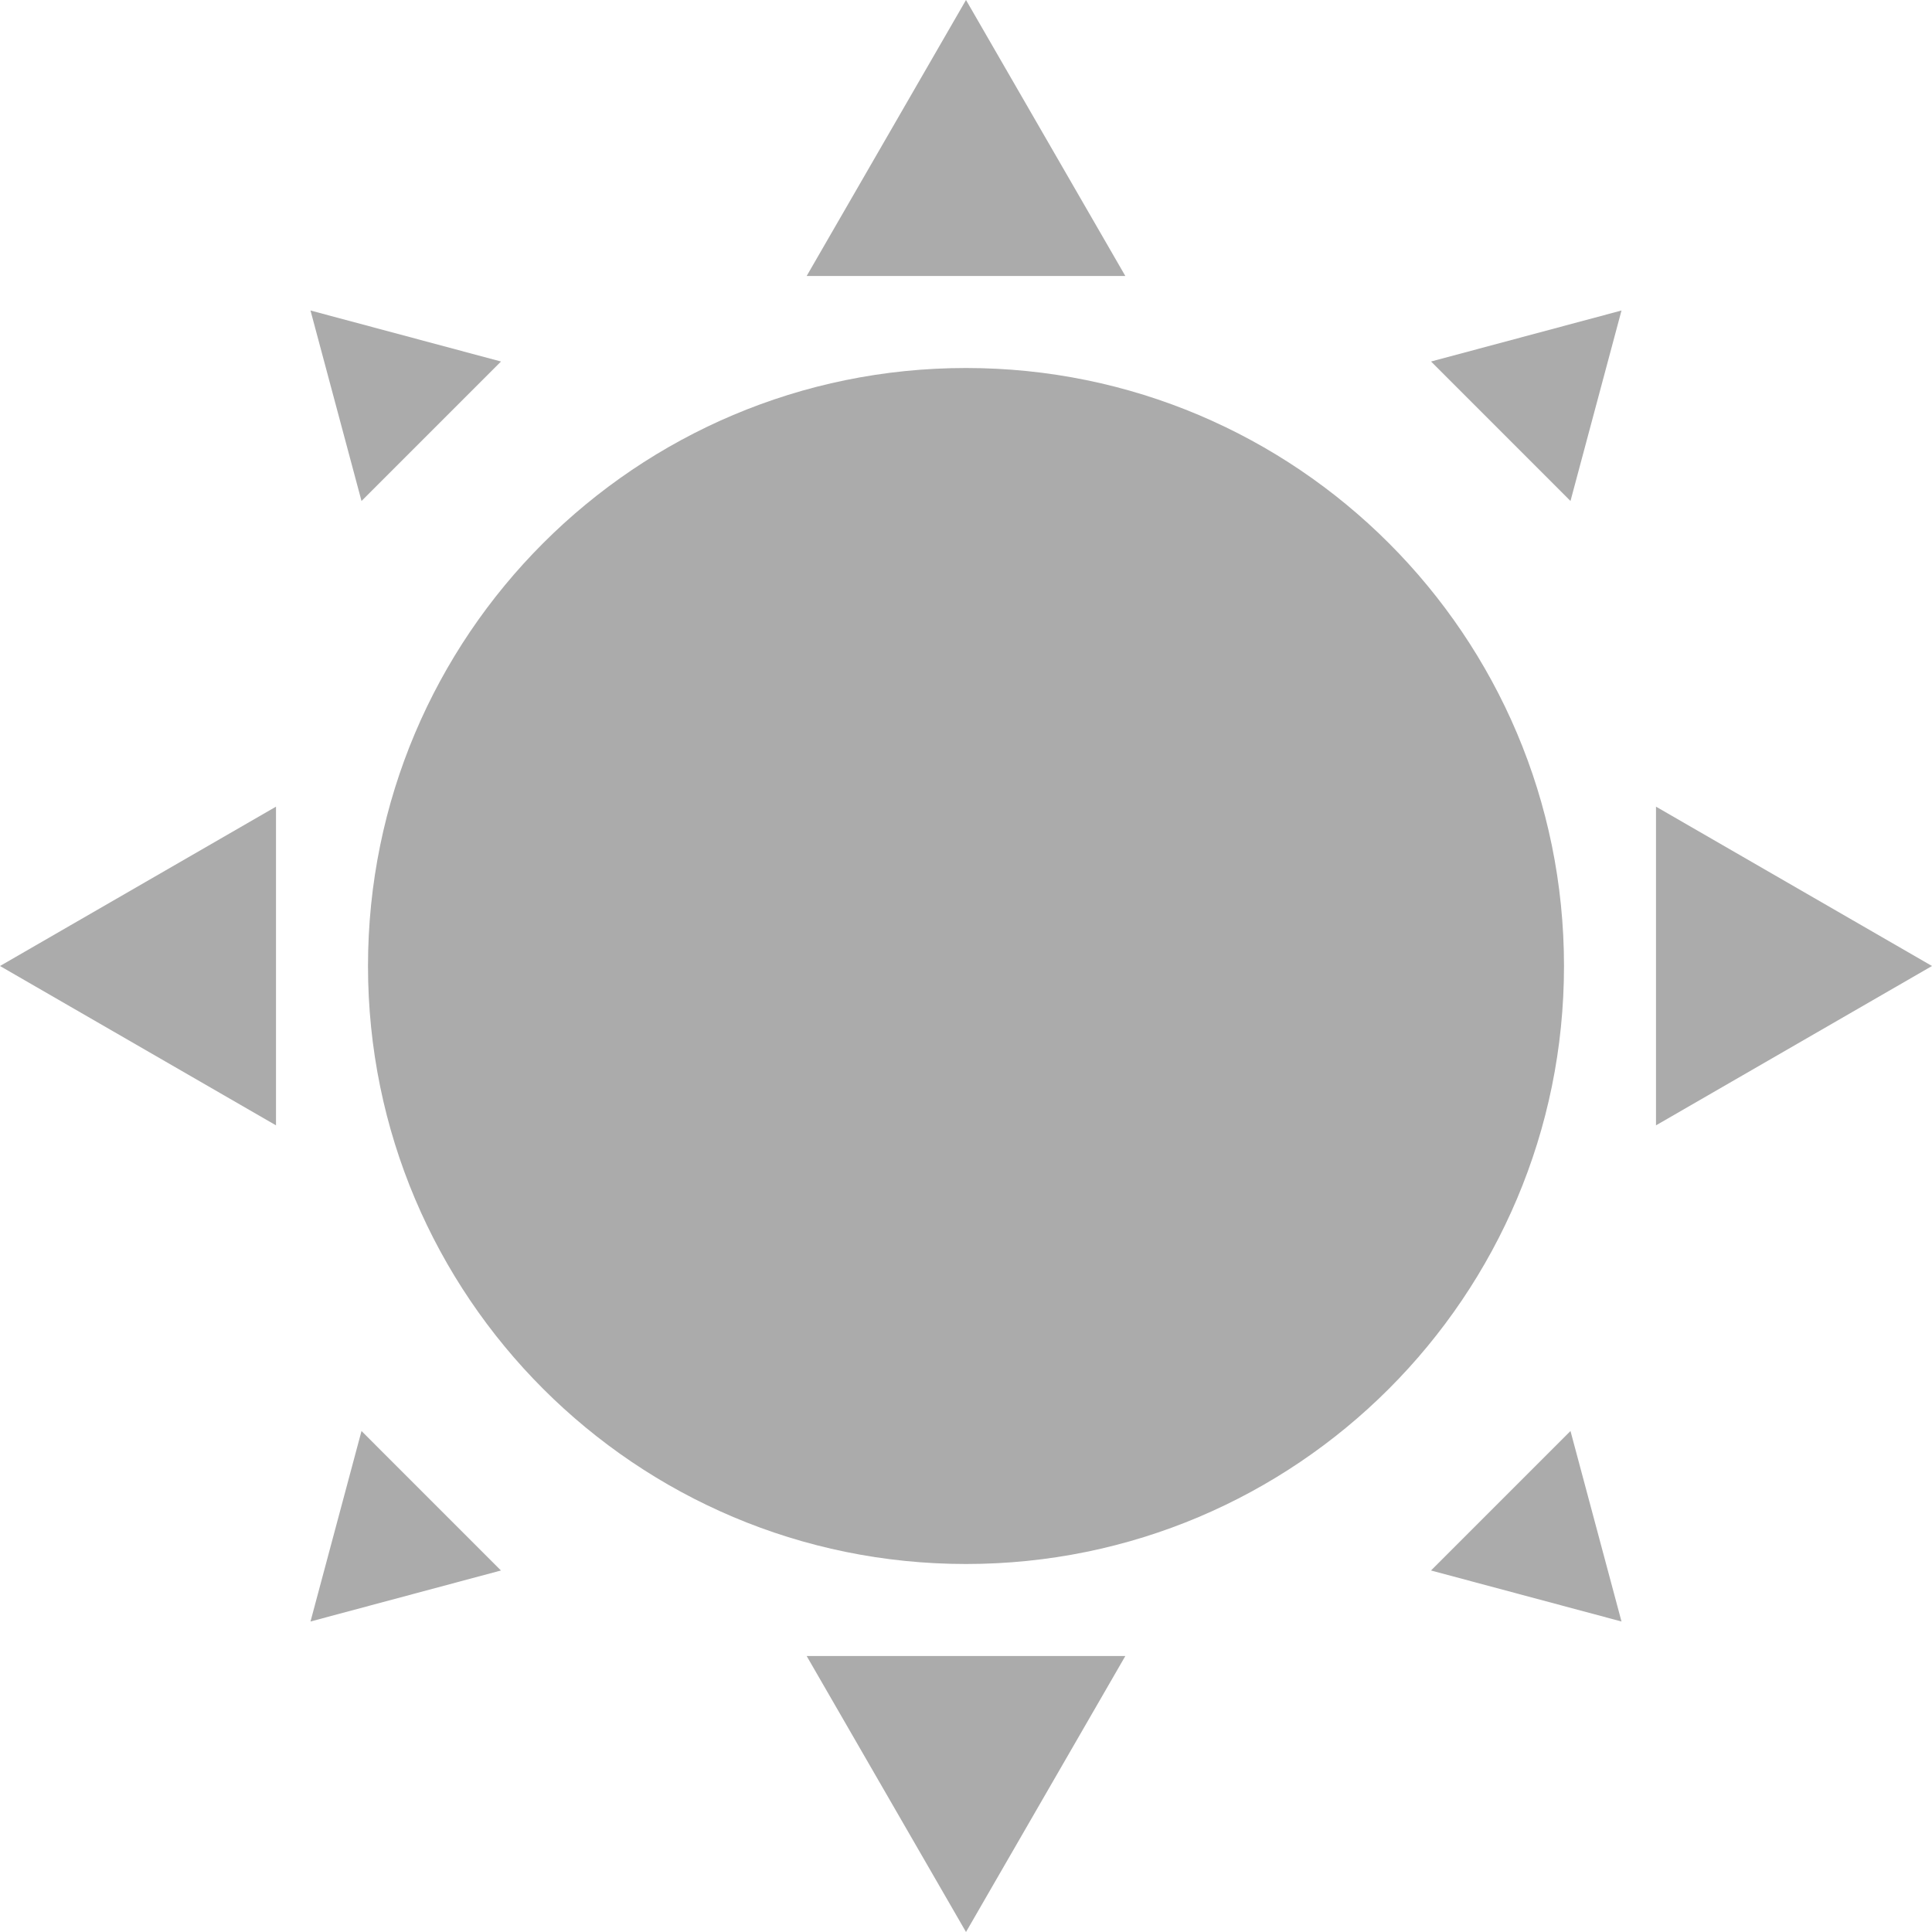
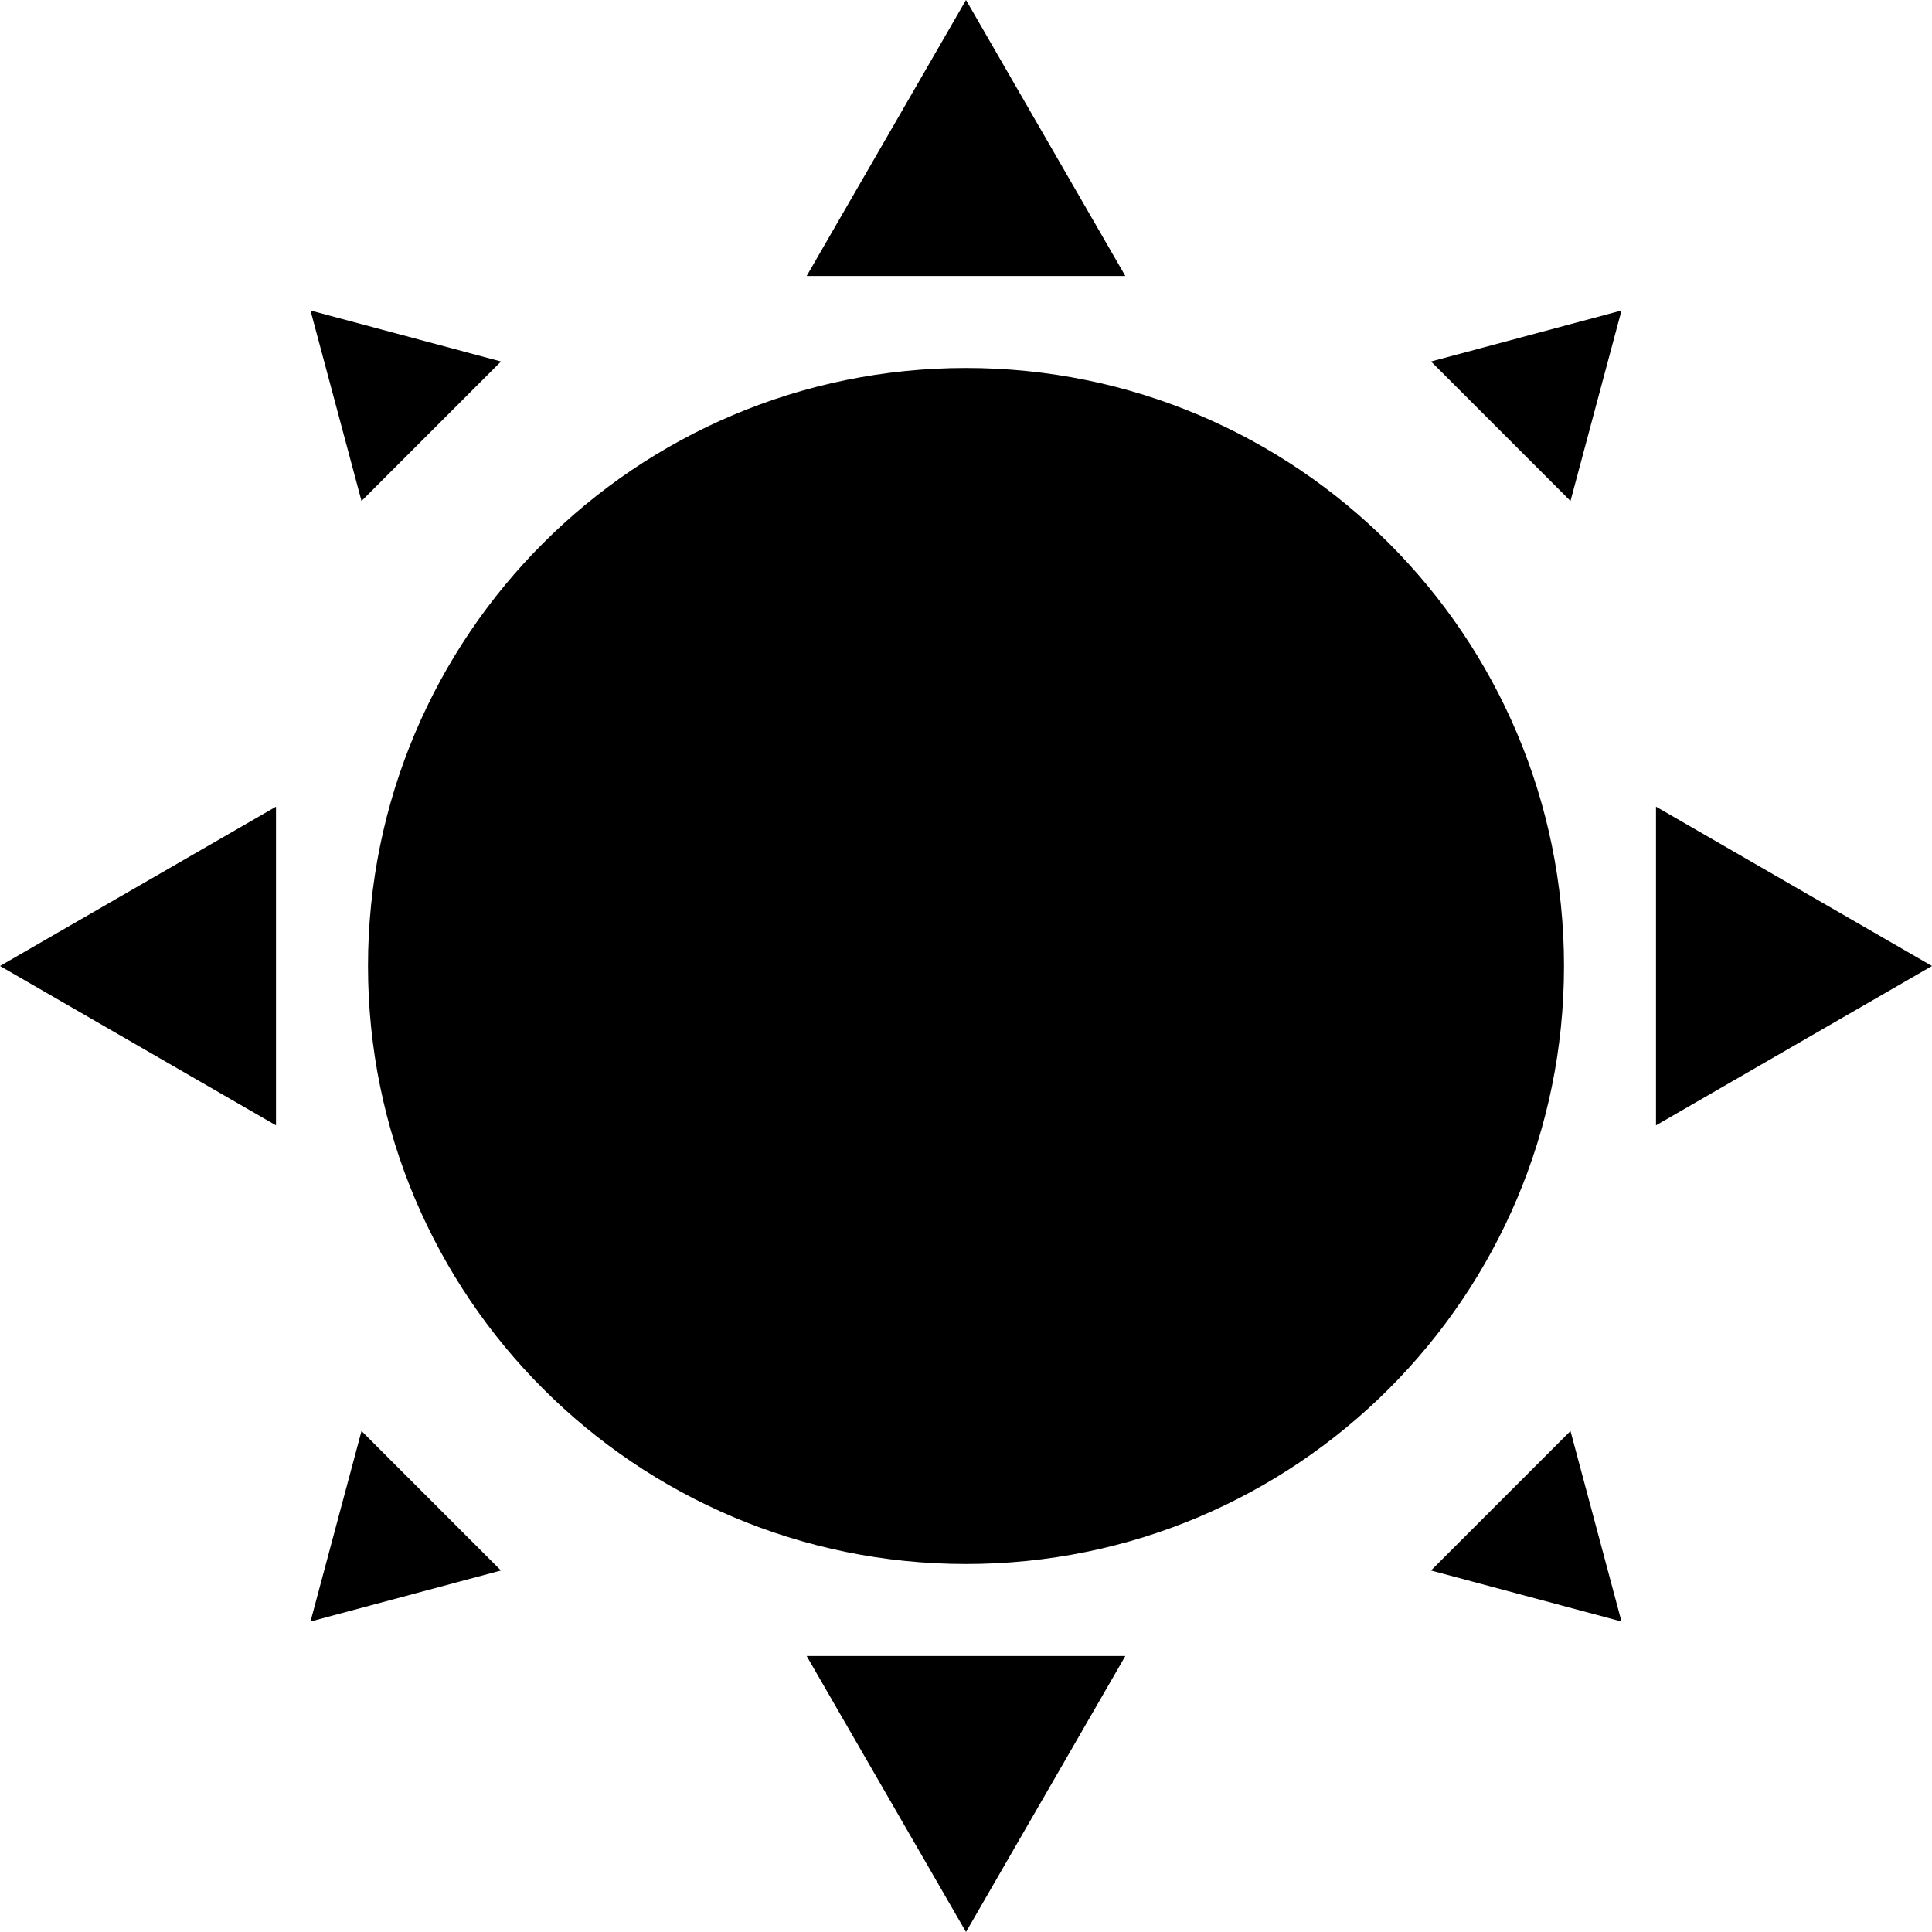
<svg xmlns="http://www.w3.org/2000/svg" width="42" height="42" viewBox="0 0 42 42" fill="none">
-   <circle cx="21" cy="21" r="13" fill="black" fill-opacity="0.33" />
-   <path d="M21 0L24.464 6H17.536L21 0Z" fill="black" fill-opacity="0.33" />
-   <path d="M21 42L17.536 36L24.464 36L21 42Z" fill="black" fill-opacity="0.33" />
-   <path d="M42 21L36 24.464L36 17.536L42 21Z" fill="black" fill-opacity="0.33" />
-   <path d="M-1.74846e-07 21L6 17.536L6 24.464L-1.74846e-07 21Z" fill="black" fill-opacity="0.33" />
-   <path d="M35.25 6.75L34.141 10.891L31.11 7.859L35.25 6.75Z" fill="black" fill-opacity="0.33" />
-   <path d="M6.75 35.25L7.859 31.109L10.89 34.141L6.75 35.25Z" fill="black" fill-opacity="0.33" />
-   <path d="M35.25 35.25L31.109 34.141L34.141 31.109L35.25 35.25Z" fill="black" fill-opacity="0.33" />
-   <path d="M6.75 6.75L10.891 7.859L7.859 10.891L6.75 6.75Z" fill="black" fill-opacity="0.33" />
+   <circle cx="21" cy="21" r="13" fill="black" fill-opacity="1" />
+   <path d="M21 0L24.464 6H17.536L21 0Z" fill="black" fill-opacity="1" />
+   <path d="M21 42L17.536 36L24.464 36L21 42Z" fill="black" fill-opacity="1" />
+   <path d="M42 21L36 24.464L36 17.536L42 21Z" fill="black" fill-opacity="1" />
+   <path d="M-1.74846e-07 21L6 17.536L6 24.464L-1.74846e-07 21Z" fill="black" fill-opacity="1" />
+   <path d="M35.25 6.75L34.141 10.891L31.11 7.859L35.25 6.75Z" fill="black" fill-opacity="1" />
+   <path d="M6.75 35.25L7.859 31.109L10.89 34.141L6.75 35.25Z" fill="black" fill-opacity="1" />
+   <path d="M35.25 35.25L31.109 34.141L34.141 31.109L35.25 35.25Z" fill="black" fill-opacity="1" />
+   <path d="M6.75 6.75L10.891 7.859L7.859 10.891L6.75 6.75Z" fill="black" fill-opacity="1" />
</svg>
